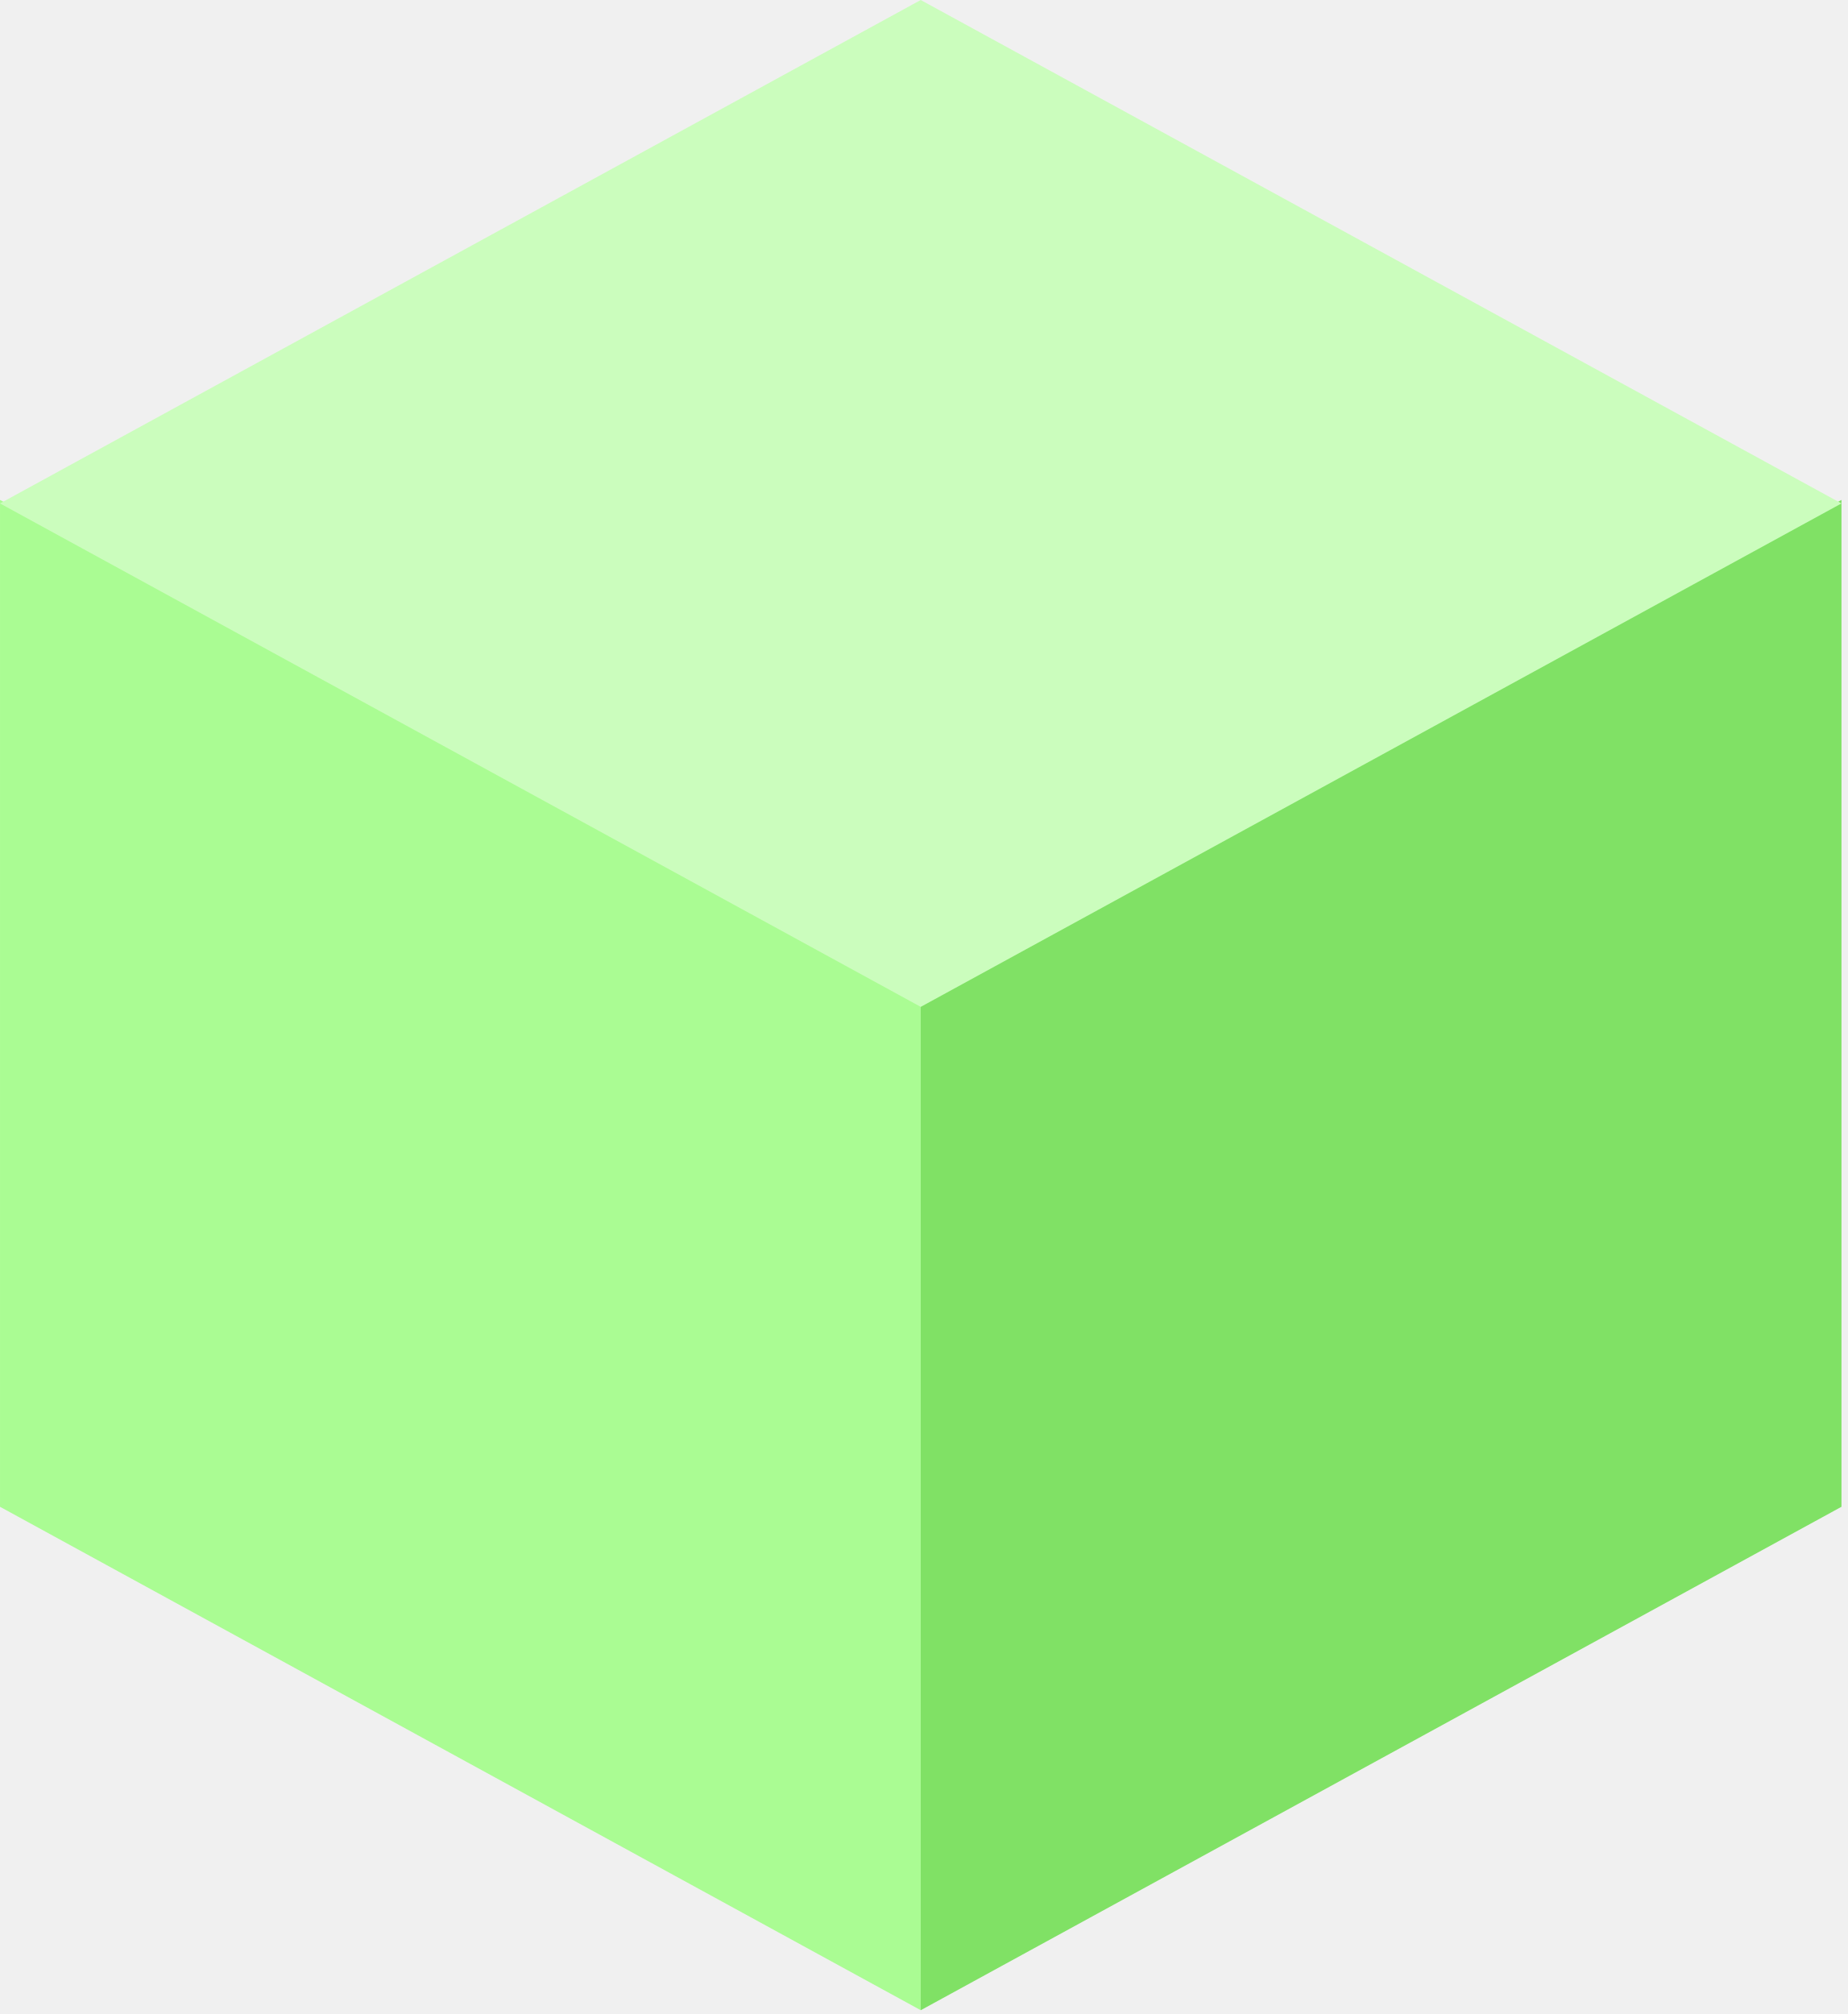
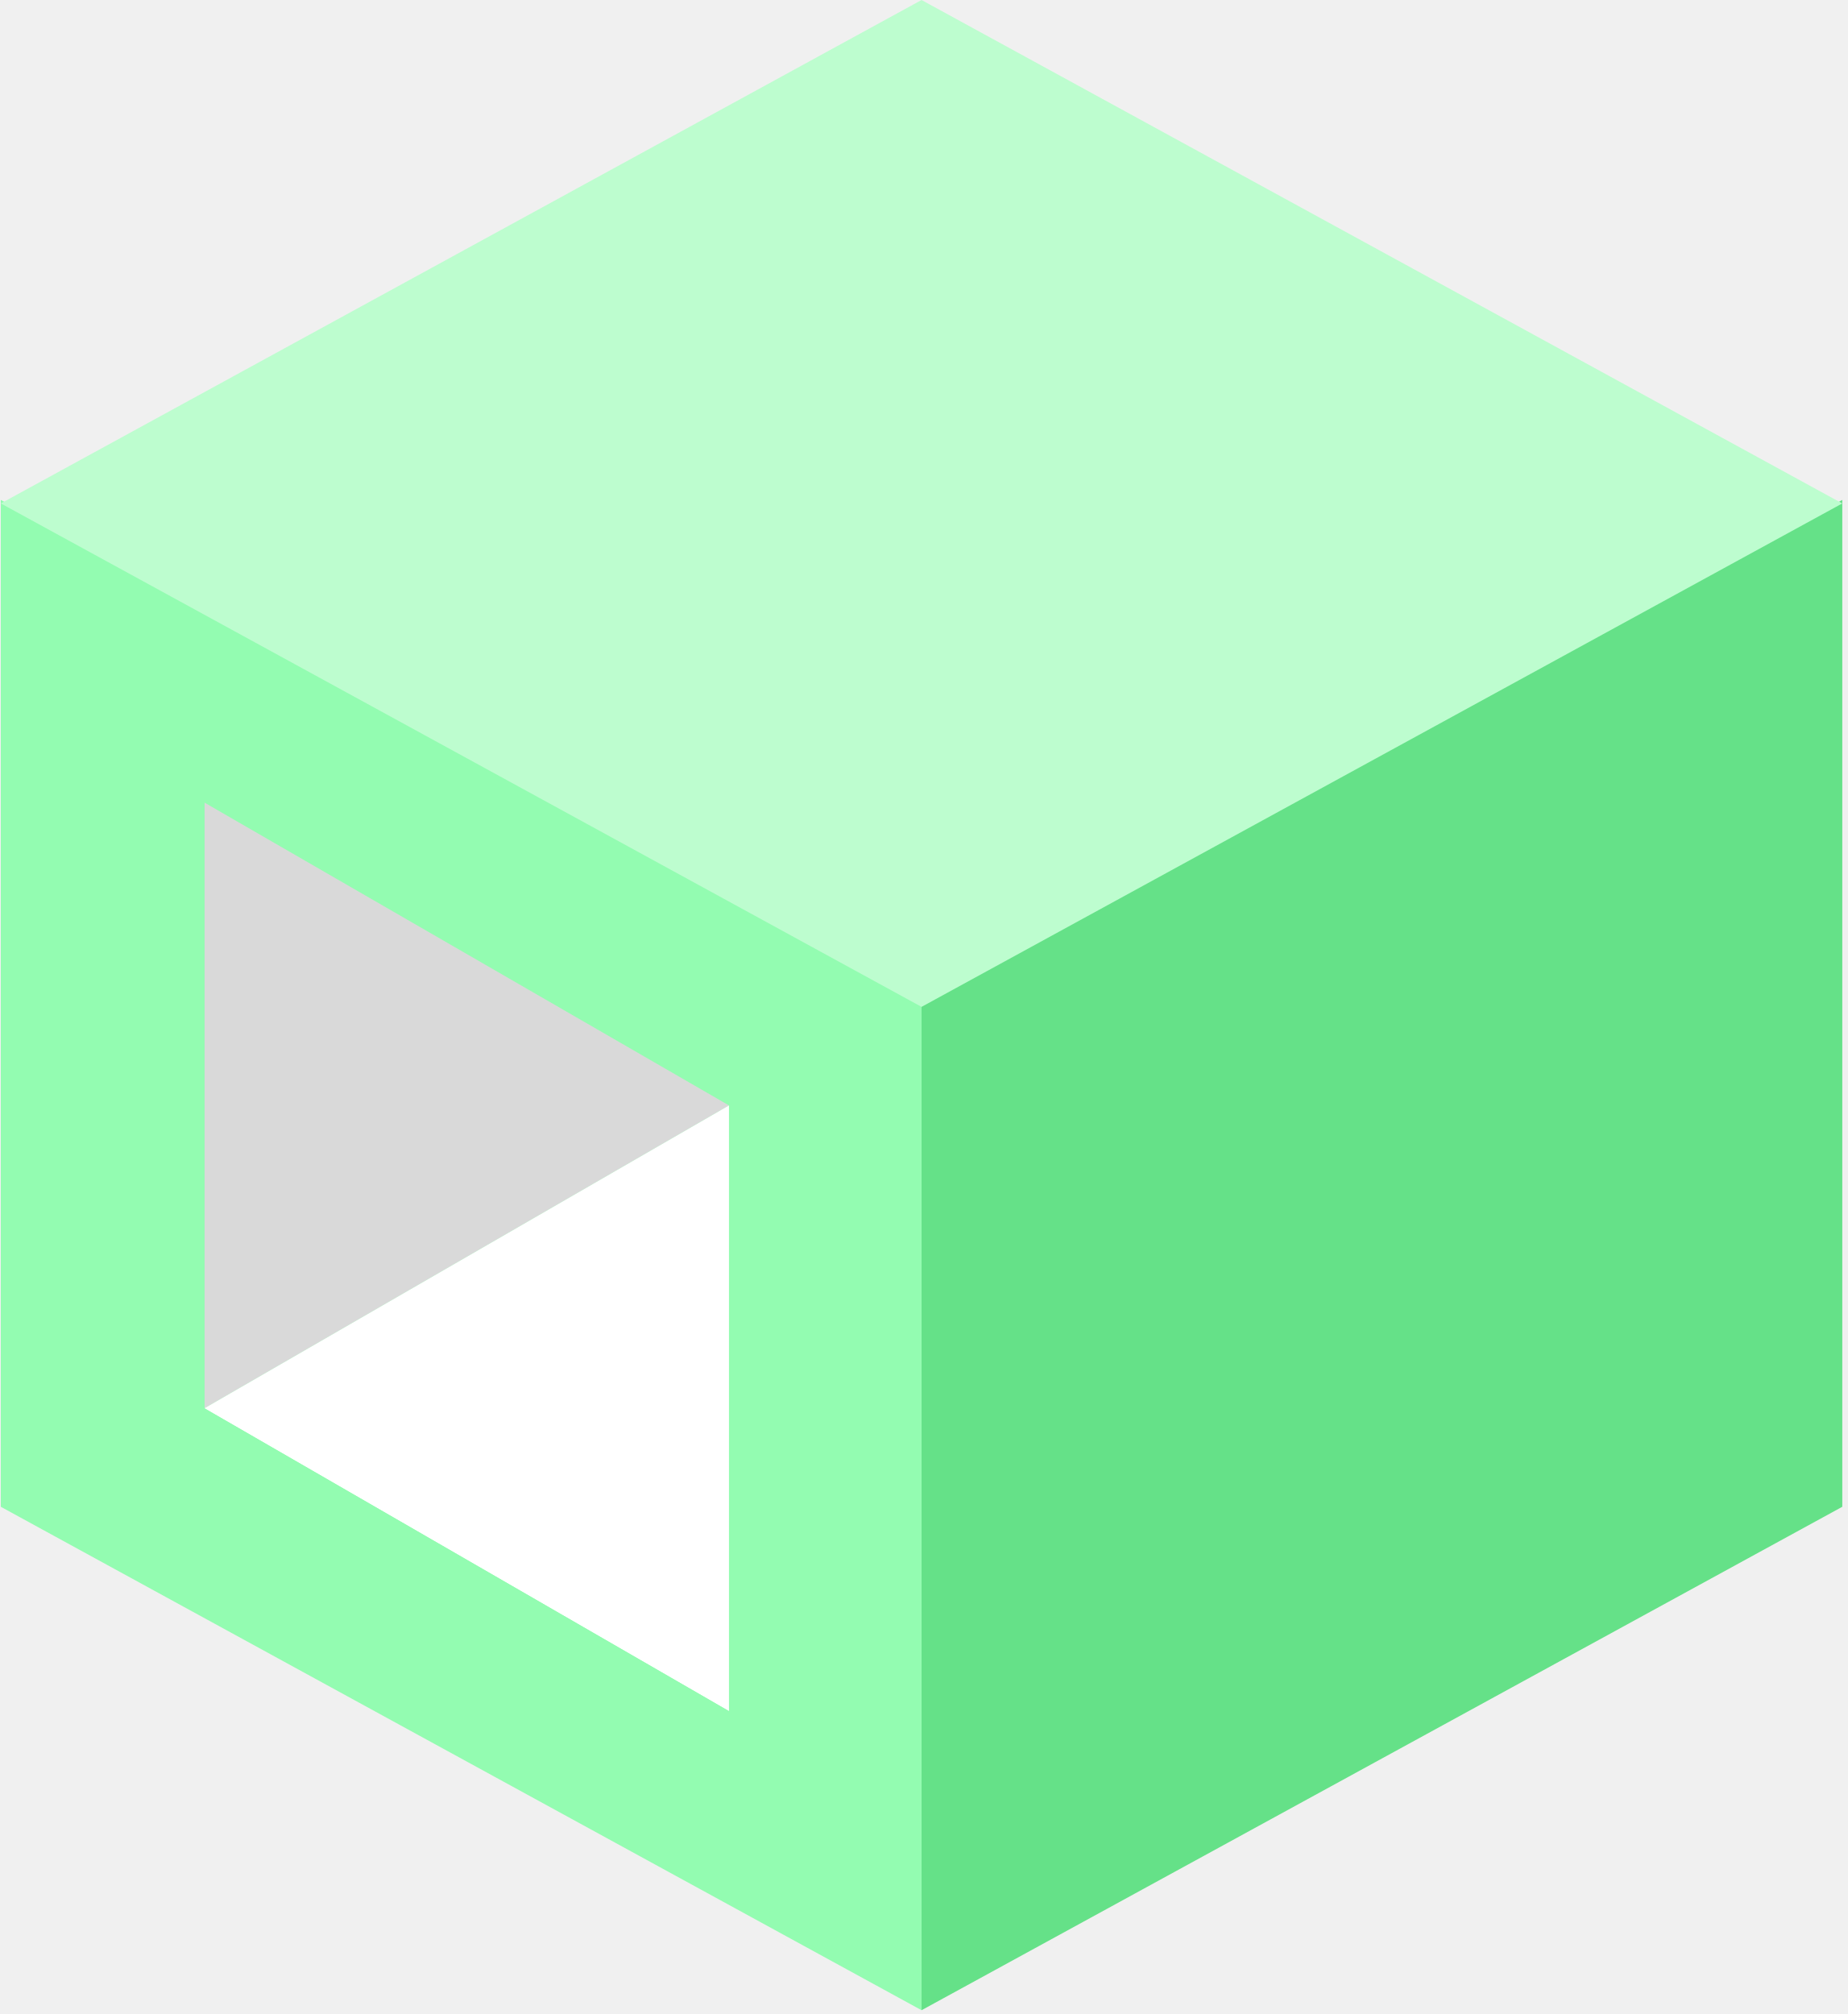
<svg xmlns="http://www.w3.org/2000/svg" width="244" height="266" viewBox="0 0 244 266" fill="none">
-   <path d="M121.611 132.517L0.001 66.026L0.001 199.009L121.611 265.5L121.611 132.517Z" fill="#AAFC93" />
-   <path d="M243.22 66.026L121.61 132.518L121.61 265.5L243.22 199.009L243.22 66.026Z" fill="#80E165" />
-   <path d="M243.22 66.491L121.61 0L0 66.491L121.61 132.983L243.22 66.491Z" fill="#CBFDBD" />
+   <path d="M121.717 132.517L0.107 66.026L0.107 199.009L121.717 265.5L121.717 132.517Z" fill="#93FCB1" />
+   <path d="M243.327 66.026L121.717 132.517L121.717 265.5L243.327 199.009L243.327 66.026Z" fill="#65E188" />
+   <path d="M243.327 66.491L121.717 0L0.107 66.491L121.717 132.983L243.327 66.491Z" fill="#BDFDCF" />
+   <mask id="mask0_668_262" style="mask-type:alpha" maskUnits="userSpaceOnUse" x="27" y="106" width="70" height="120">
+     <rect width="80" height="80" transform="matrix(-0.866025 -0.5 0 1 96.2822 146)" fill="#D9D9D9" />
+   </mask>
+   <g mask="url(#mask0_668_262)">
+     <rect width="80" height="80" transform="matrix(-0.866025 0.5 0 1 96.2822 66)" fill="#D9D9D9" />
+     <rect width="80" height="80" transform="matrix(-0.866025 -0.5 -0.866025 0.5 165.564 186)" fill="white" />
+   </g>
</svg>
